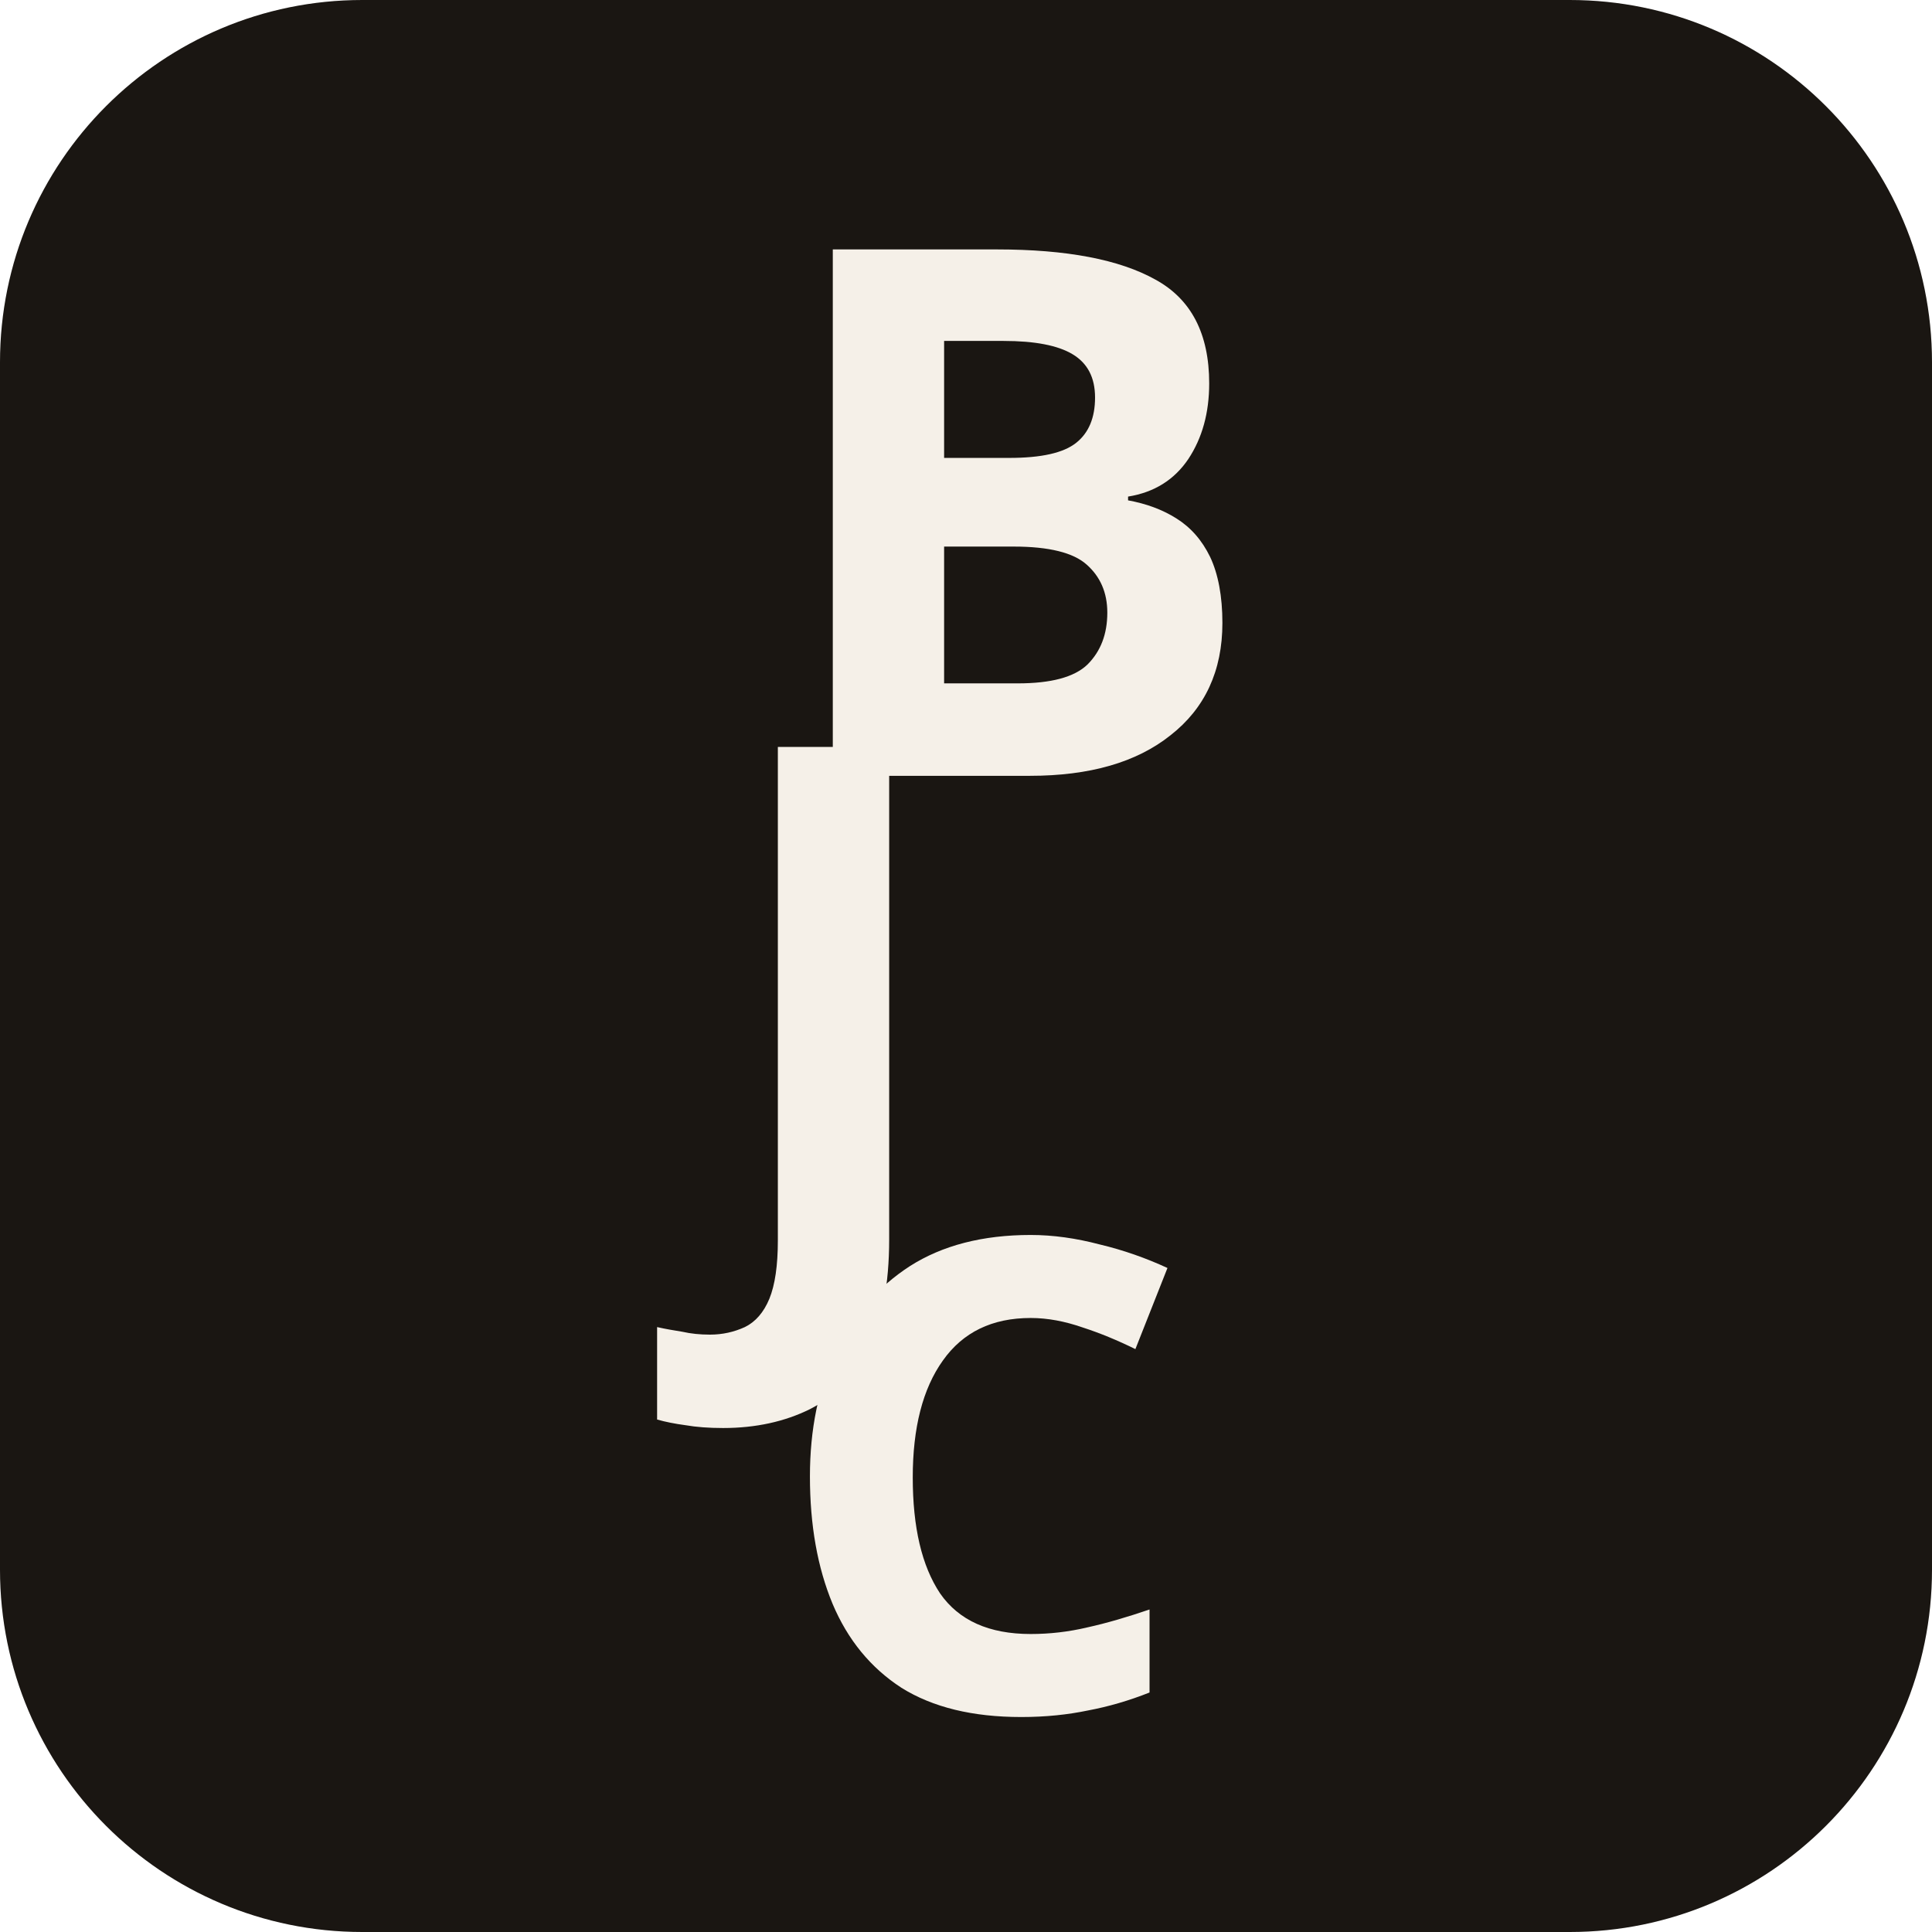
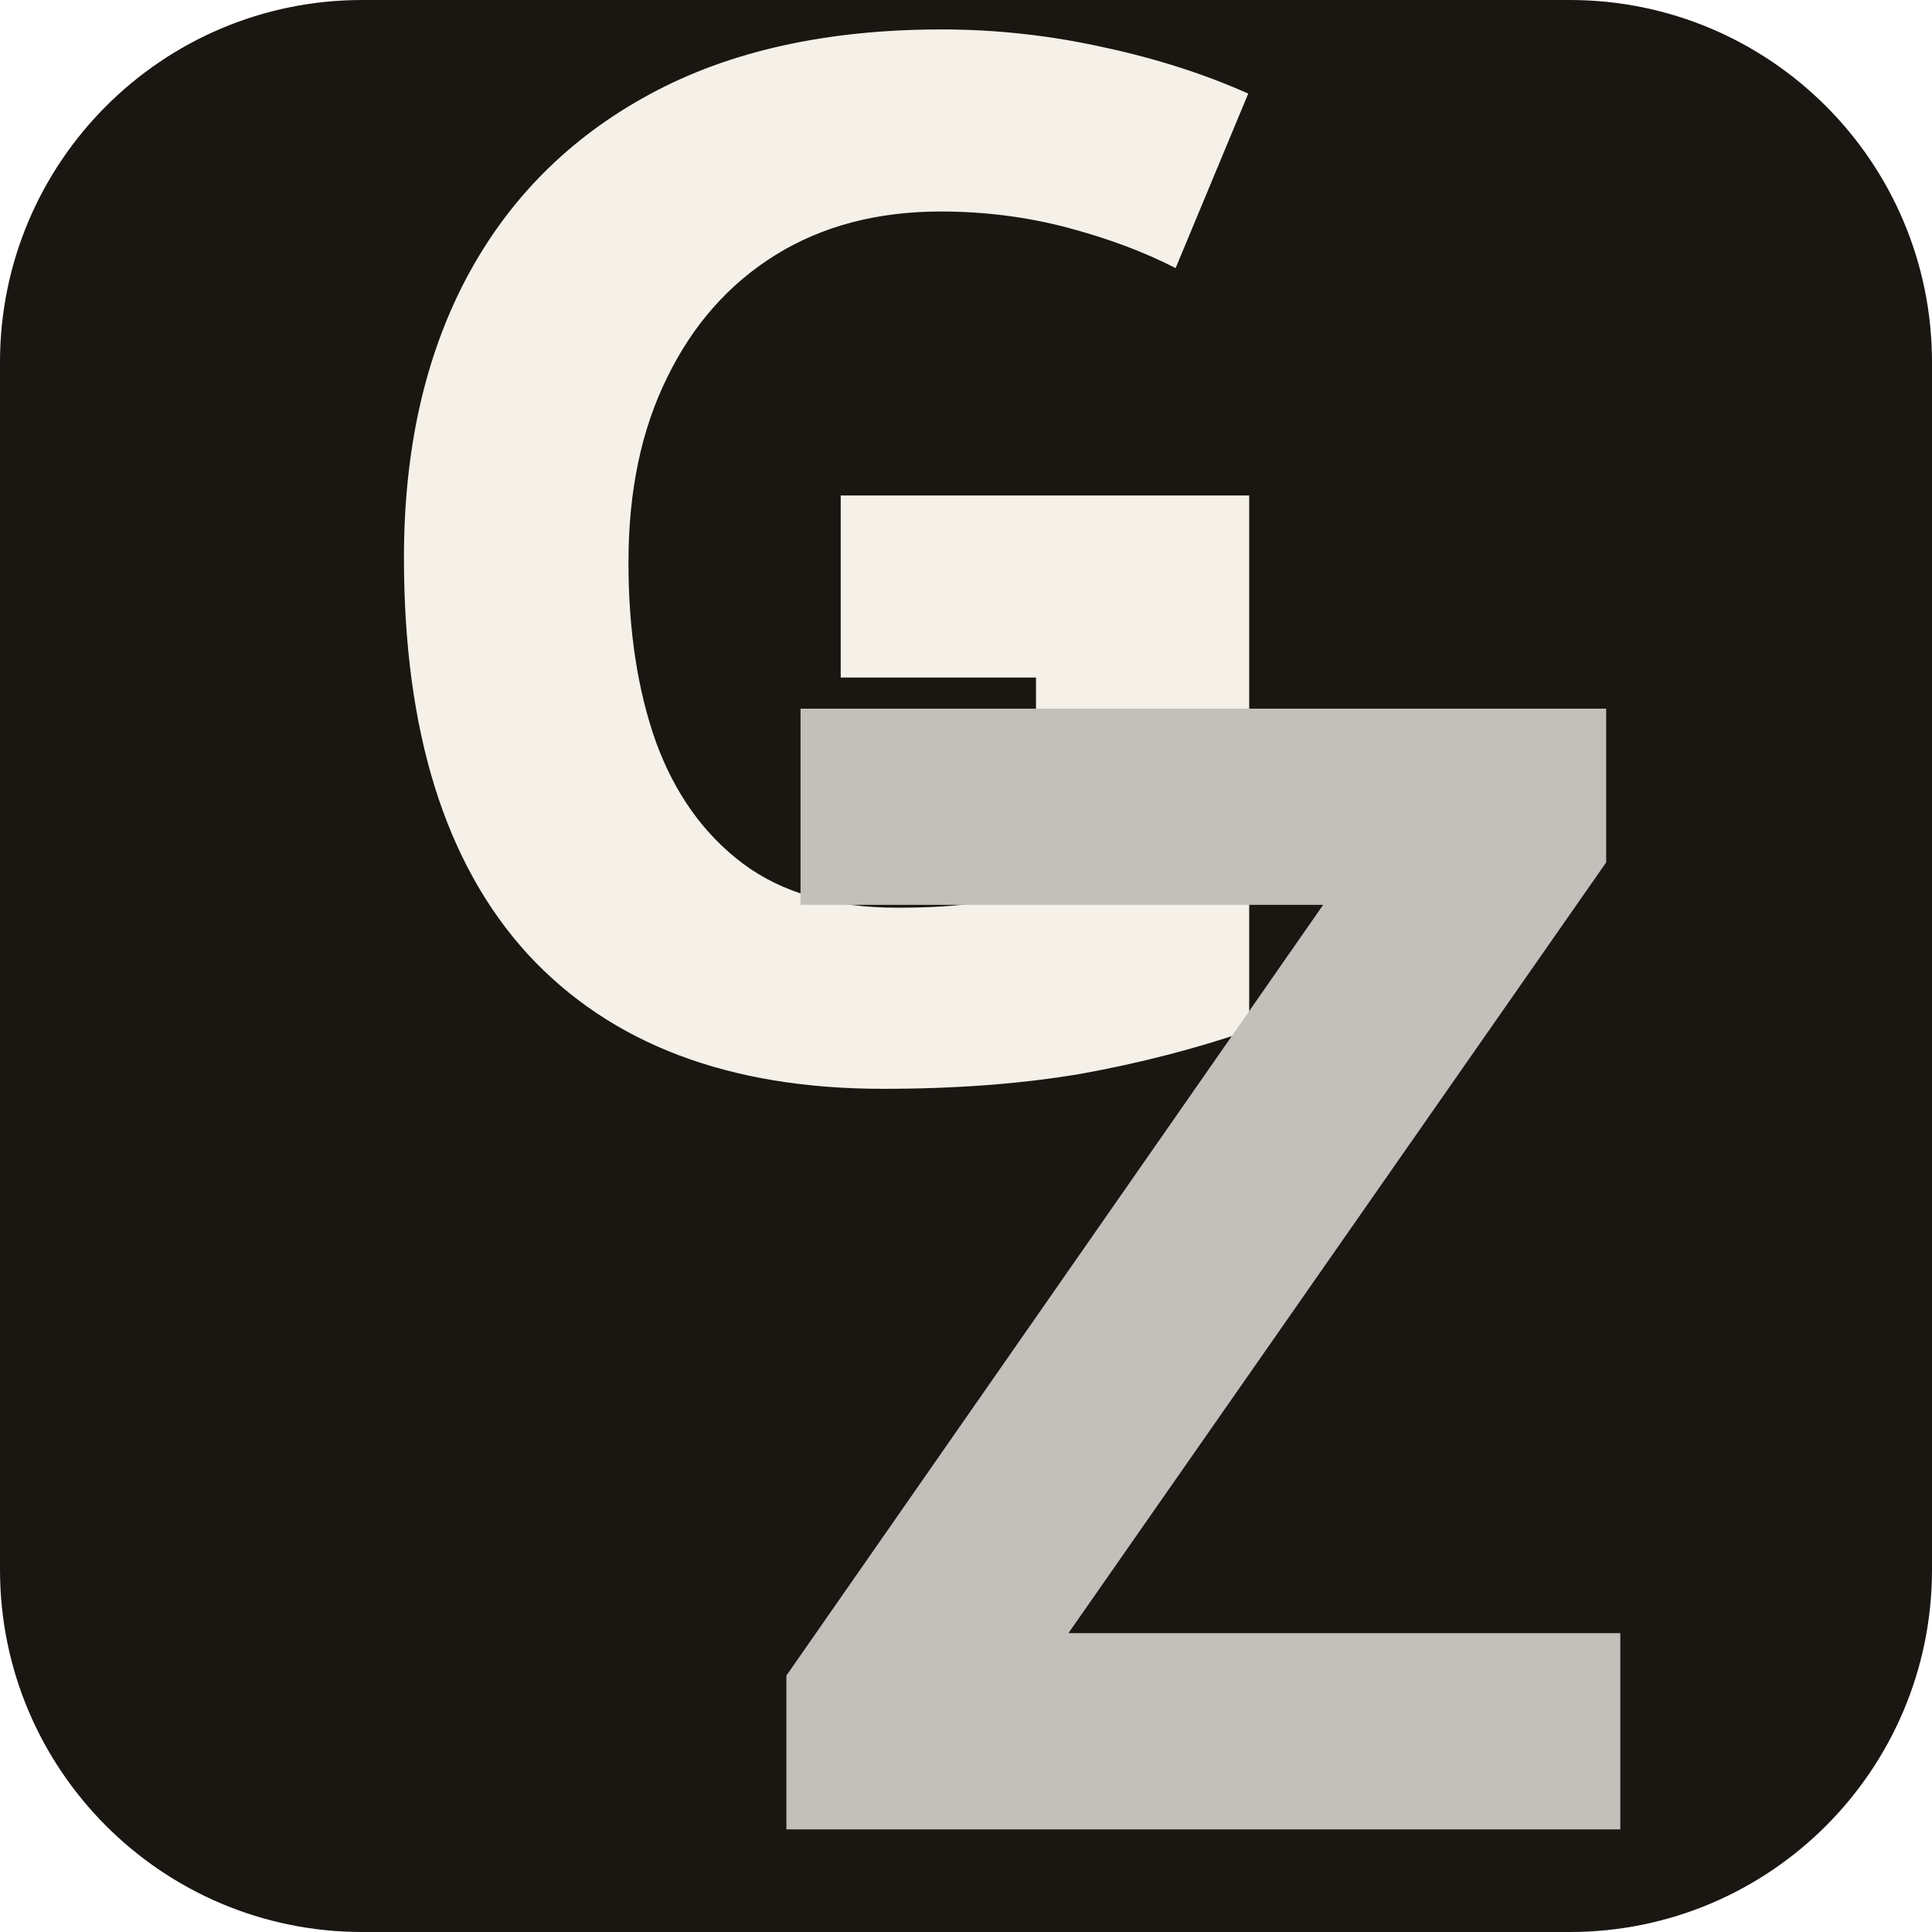
- <svg xmlns="http://www.w3.org/2000/svg" id="Layer_1" version="1.1" viewBox="0 0 32 32">
+ <svg xmlns="http://www.w3.org/2000/svg" version="1.1" viewBox="0 0 32 32">
  <defs>
    <style>
-       .st0 {
-         font-size: 12.2px;
+       .cls-1 {
+         fill: #f5f0e8;
+         font-size: 23.9px;
      }

-       .st0, .st1 {
-         fill: #f5f0e8;
+       .cls-1, .cls-2, .cls-3 {
+         isolation: isolate;
+       }
+ 
+       .cls-1, .cls-3 {
        font-family: BodoniSvtyTwoITCTT-Bold, 'Bodoni 72';
        font-weight: 700;
      }

-       .st0, .st1, .st2 {
-         isolation: isolate;
+       .cls-3 {
+         fill: #c2c0bb;
+         font-size: 26px;
      }

-       .st1 {
-         font-size: 10.88px;
-       }
- 
-       .st3 {
+       .cls-4 {
        fill: #1a1612;
      }
    </style>
  </defs>
-   <rect class="st3" width="32" height="32" rx="6" ry="6" />
  <g>
-     <g class="st2">
-       <text class="st0" transform="translate(12.7 12.85)">
-         <tspan x="0" y="0">B</tspan>
-       </text>
-     </g>
-     <g class="st2">
-       <text class="st0" transform="translate(11.79 21.09)">
-         <tspan x="0" y="0">J</tspan>
-       </text>
-     </g>
-     <g class="st2">
-       <text class="st1" transform="translate(12.79 28.33)">
-         <tspan x="0" y="0">C</tspan>
-       </text>
+     <g id="Layer_1">
+       <rect class="cls-4" width="32" height="32" rx="6" ry="6" />
+       <g>
+         <g class="cls-2">
+           <g class="cls-2">
+             <text class="cls-1" transform="translate(5.3 17.8)">
+               <tspan x="0" y="0">G</tspan>
+             </text>
+           </g>
+         </g>
+         <g class="cls-2">
+           <g class="cls-2">
+             <text class="cls-3" transform="translate(12.4 30.3)">
+               <tspan x="0" y="0">Z</tspan>
+             </text>
+           </g>
+         </g>
+       </g>
    </g>
  </g>
</svg>
